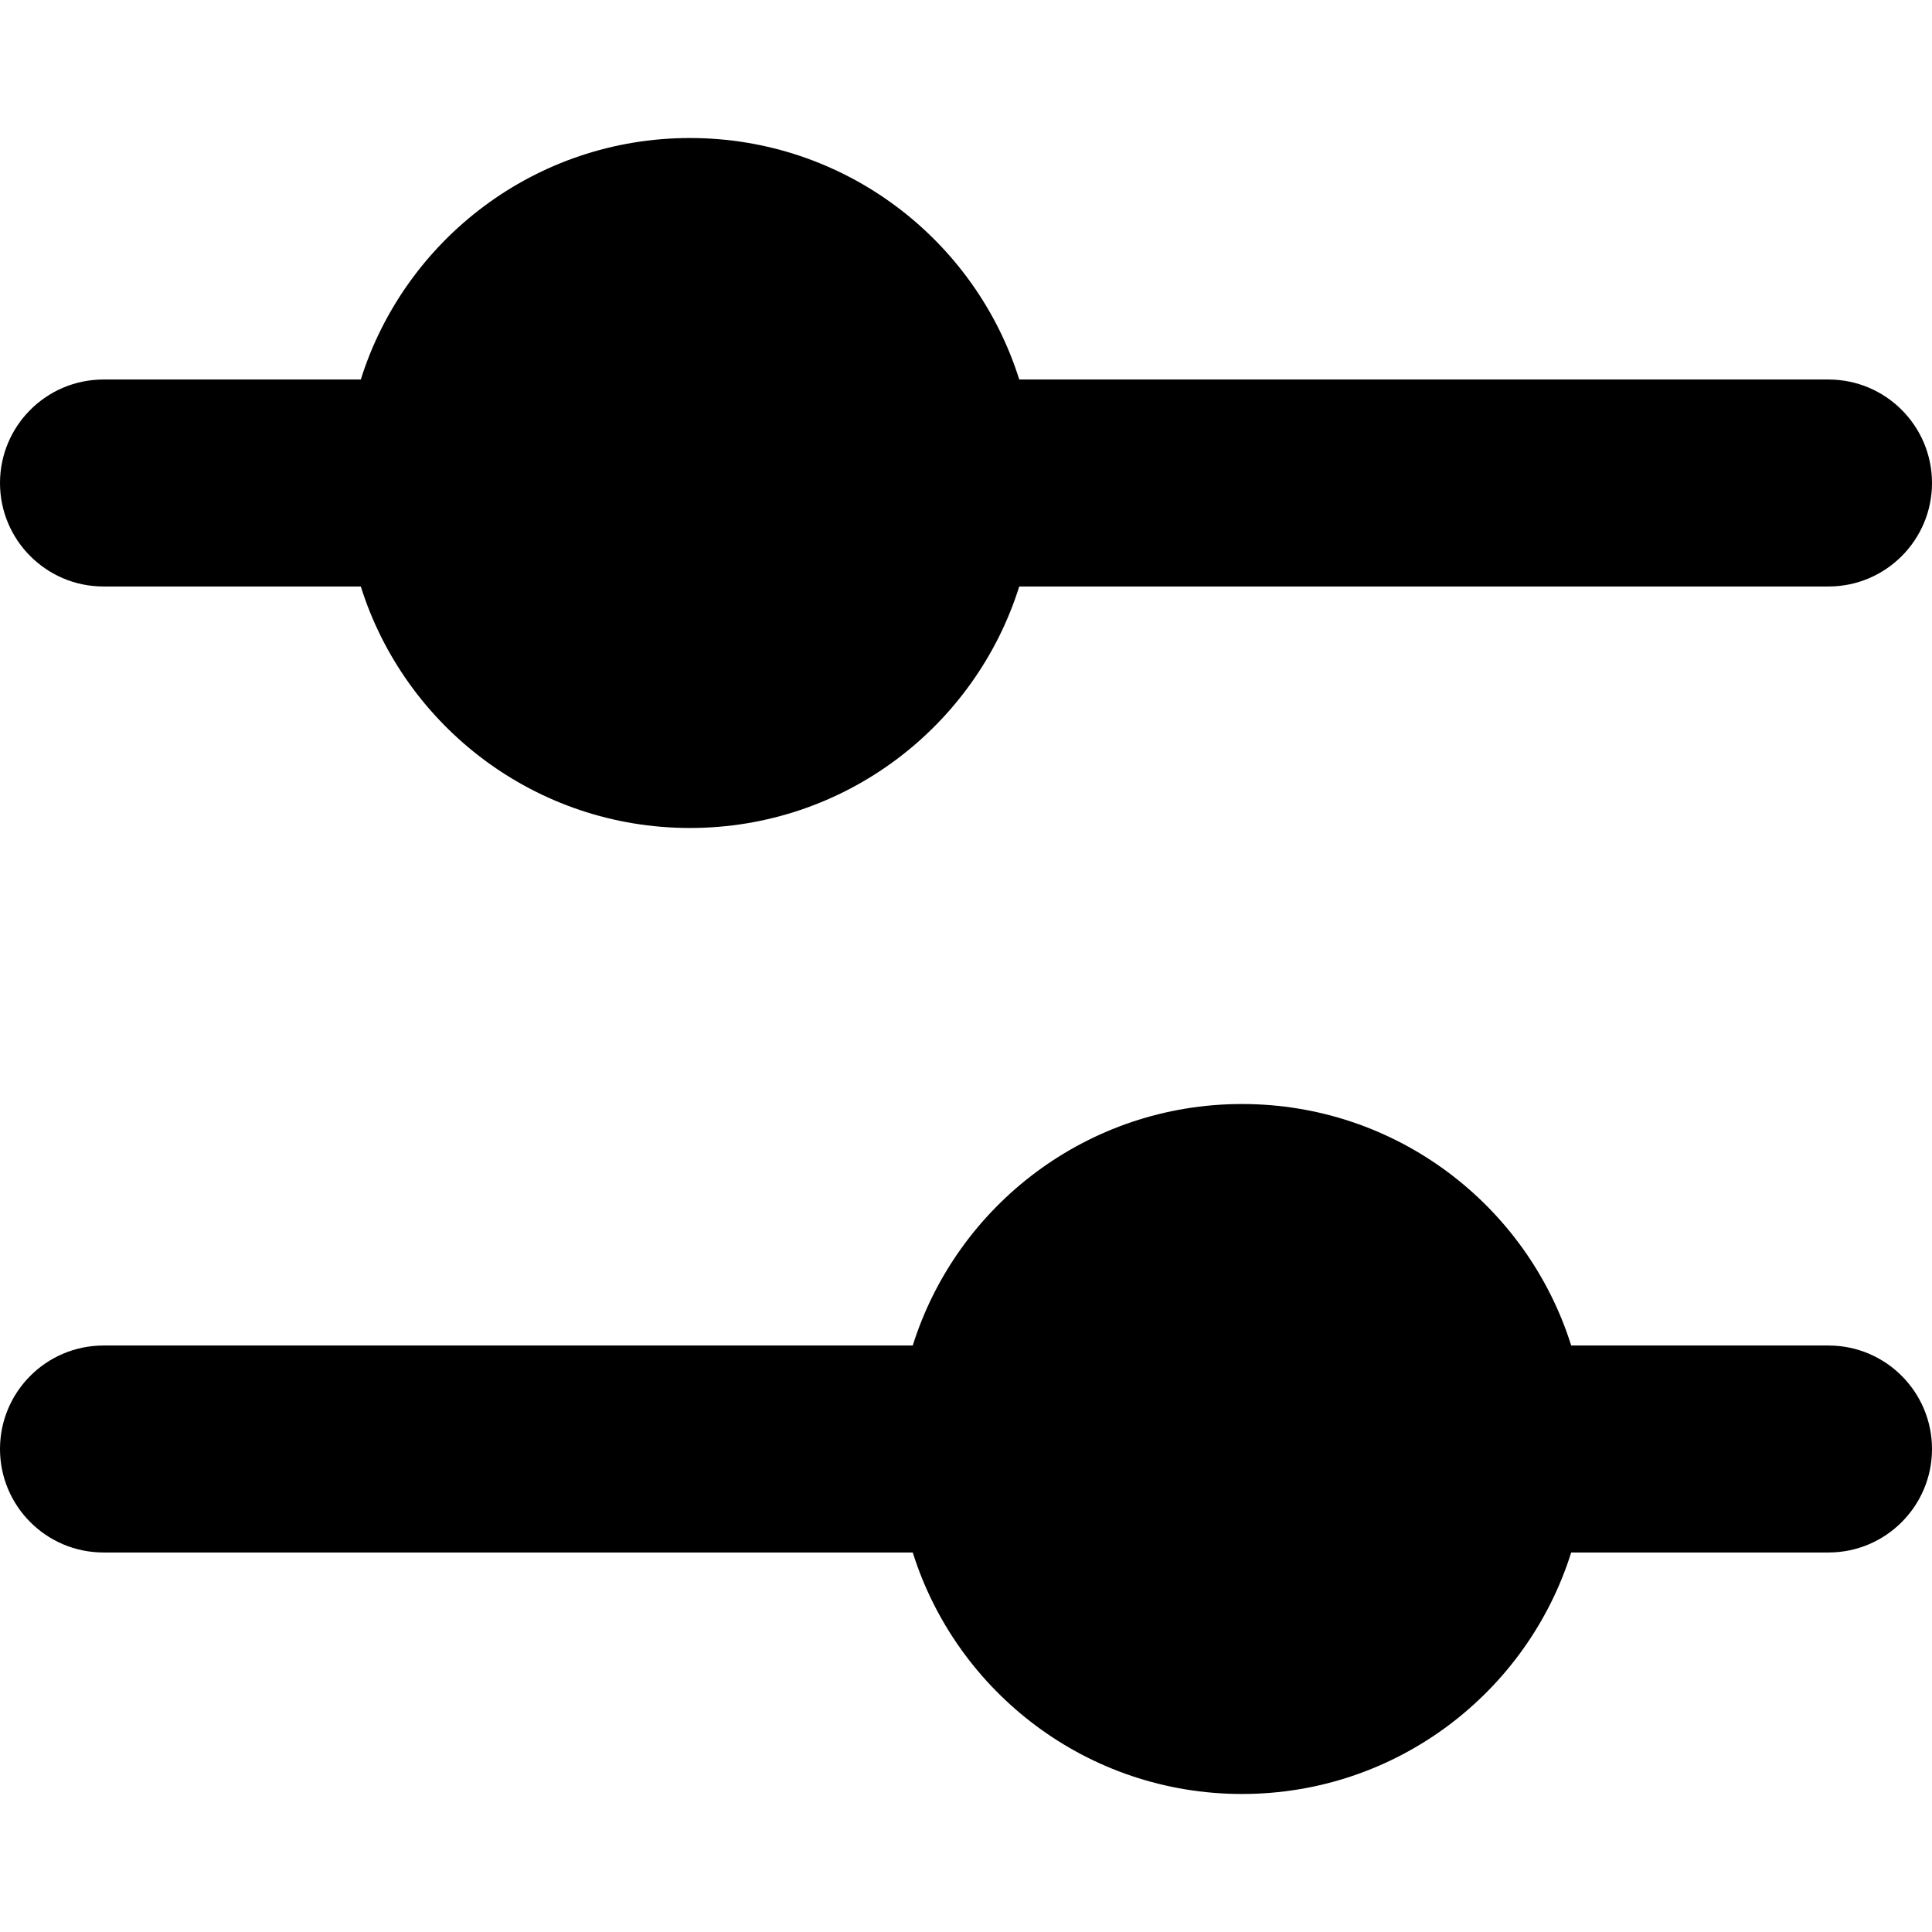
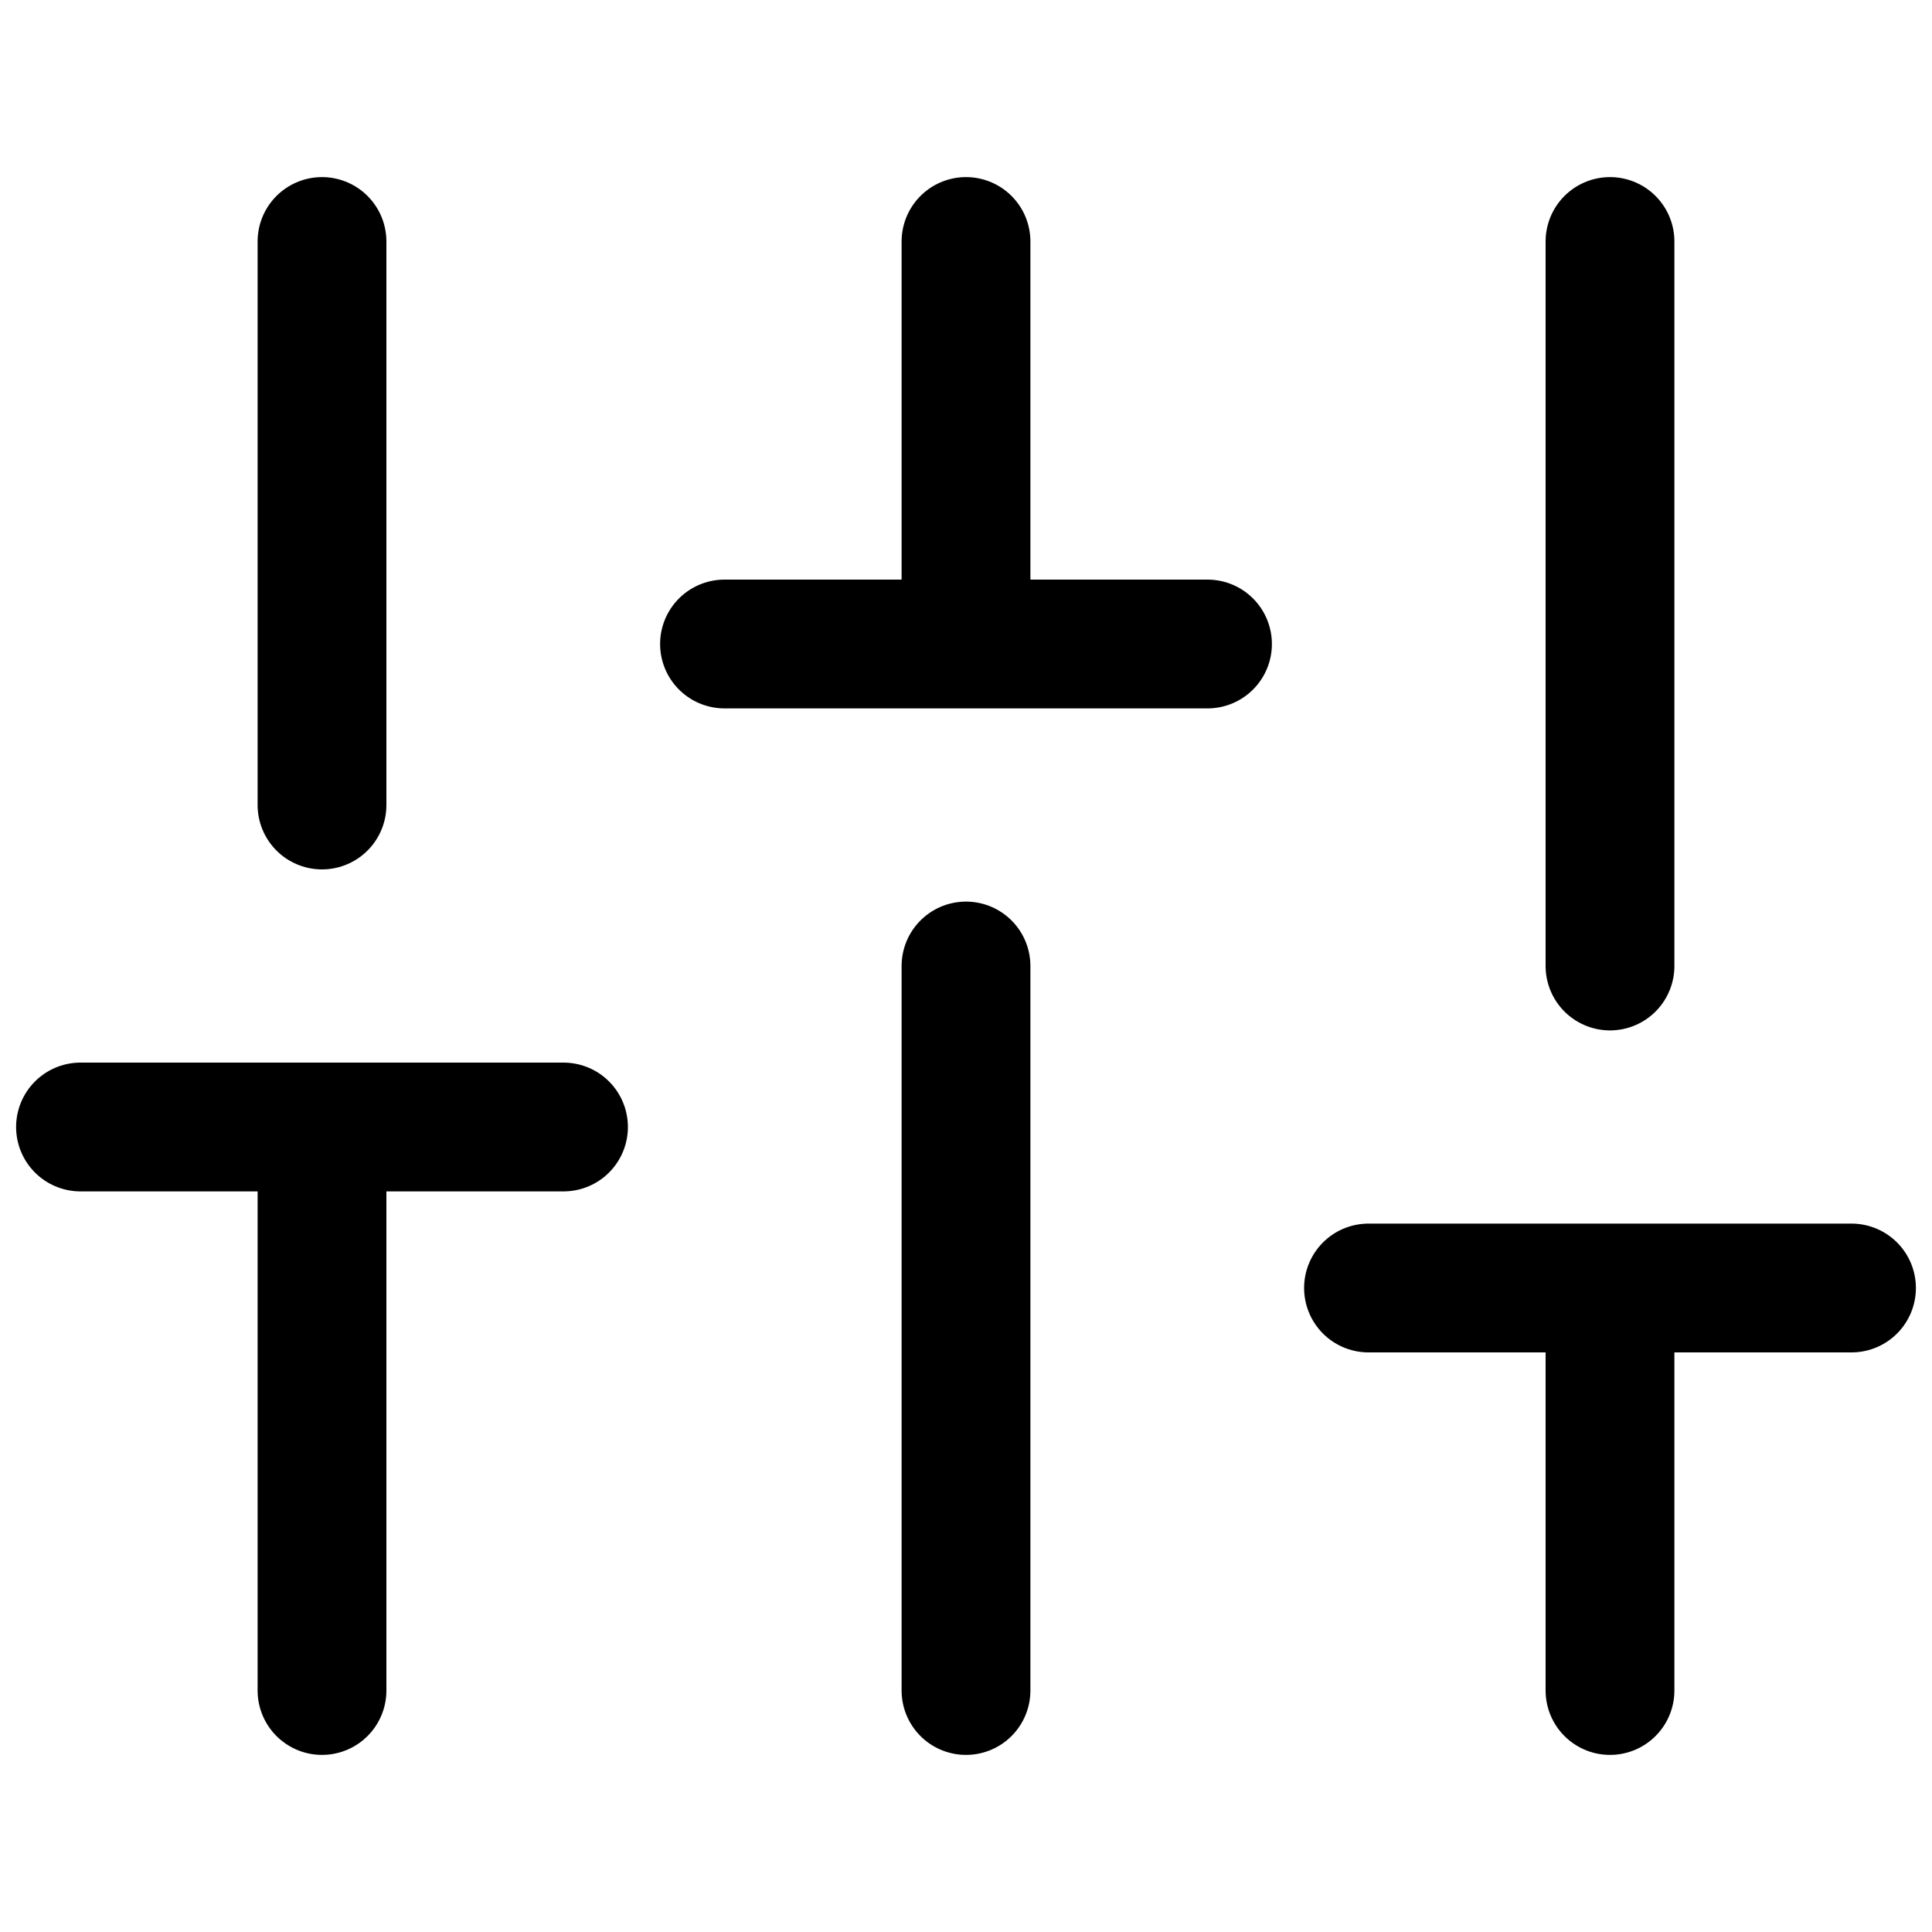
- <svg xmlns="http://www.w3.org/2000/svg" width="16" height="16" viewBox="0 0 16 16" fill="none">
-   <path fill-rule="evenodd" clip-rule="evenodd" d="M8.441 3.143H15.143C15.616 3.143 16 3.527 16 4C16 4.473 15.616 4.857 15.143 4.857H8.441C8.077 6.016 6.994 6.857 5.714 6.857C4.435 6.857 3.352 6.016 2.988 4.857H0.857C0.384 4.857 0 4.473 0 4C0 3.527 0.384 3.143 0.857 3.143H2.988C3.352 1.984 4.435 1.143 5.714 1.143C6.994 1.143 8.077 1.984 8.441 3.143ZM7.559 12.857C7.923 14.016 9.006 14.857 10.286 14.857C11.565 14.857 12.648 14.016 13.012 12.857H15.143C15.616 12.857 16 12.473 16 12C16 11.527 15.616 11.143 15.143 11.143H13.012C12.648 9.984 11.565 9.143 10.286 9.143C9.006 9.143 7.923 9.984 7.559 11.143H0.857C0.384 11.143 0 11.527 0 12C0 12.473 0.384 12.857 0.857 12.857H7.559Z" fill="currentColor" />
+ <svg xmlns="http://www.w3.org/2000/svg" class="i" width="16" height="16" viewBox="0 0 24 24" fill="none" stroke="currentColor" stroke-width="1.6" stroke-linecap="round" stroke-linejoin="round" aria-hidden="true" focusable="false">
+   <path d="M4 21v-7M4 10V3M12 21v-9M12 8V3M20 21v-5M20 12V3M1 14h6M9 8h6M17 16h6" />
</svg>
